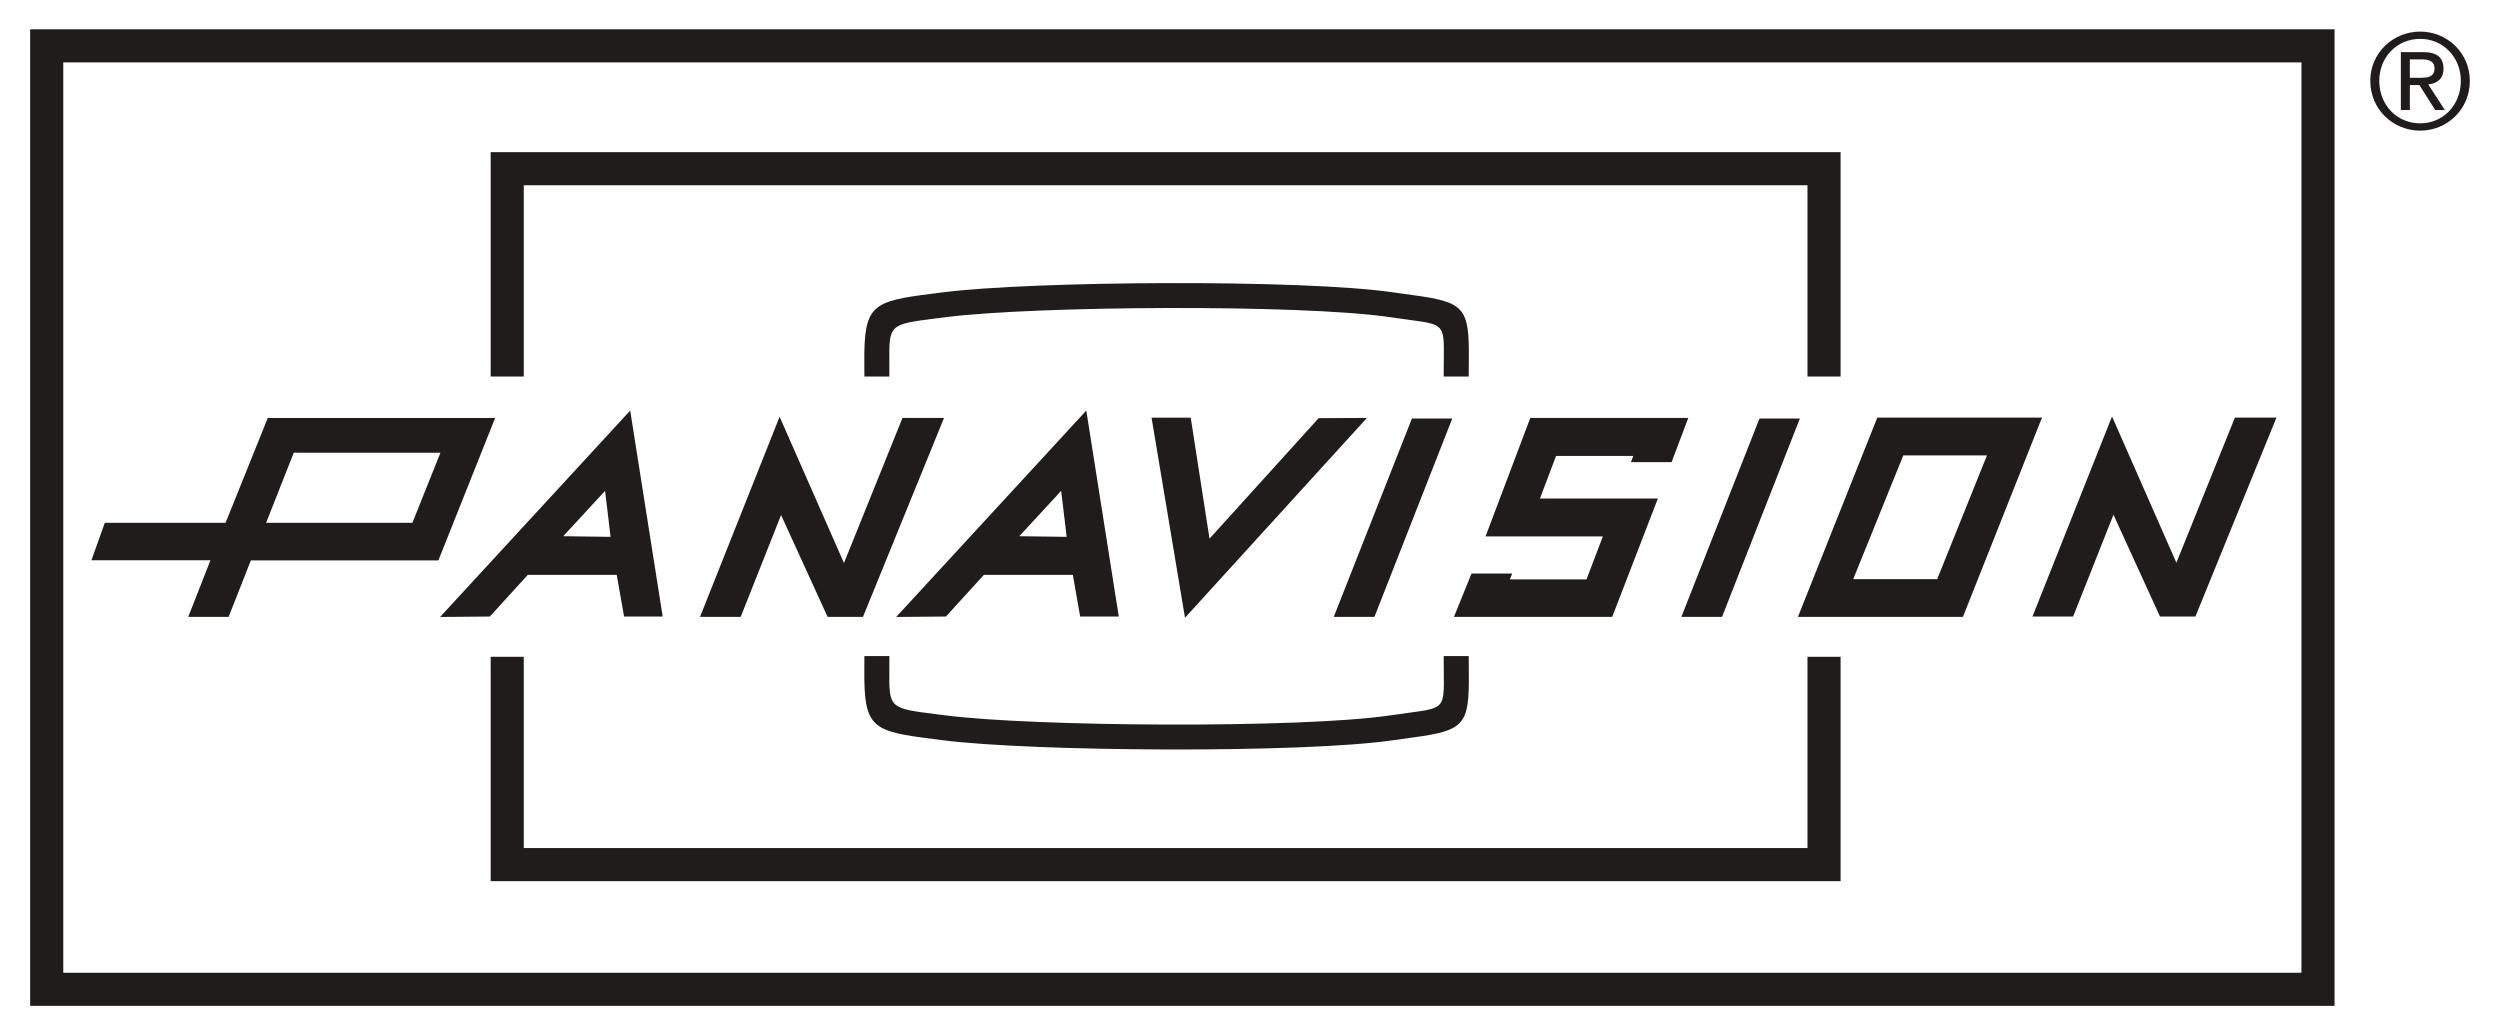
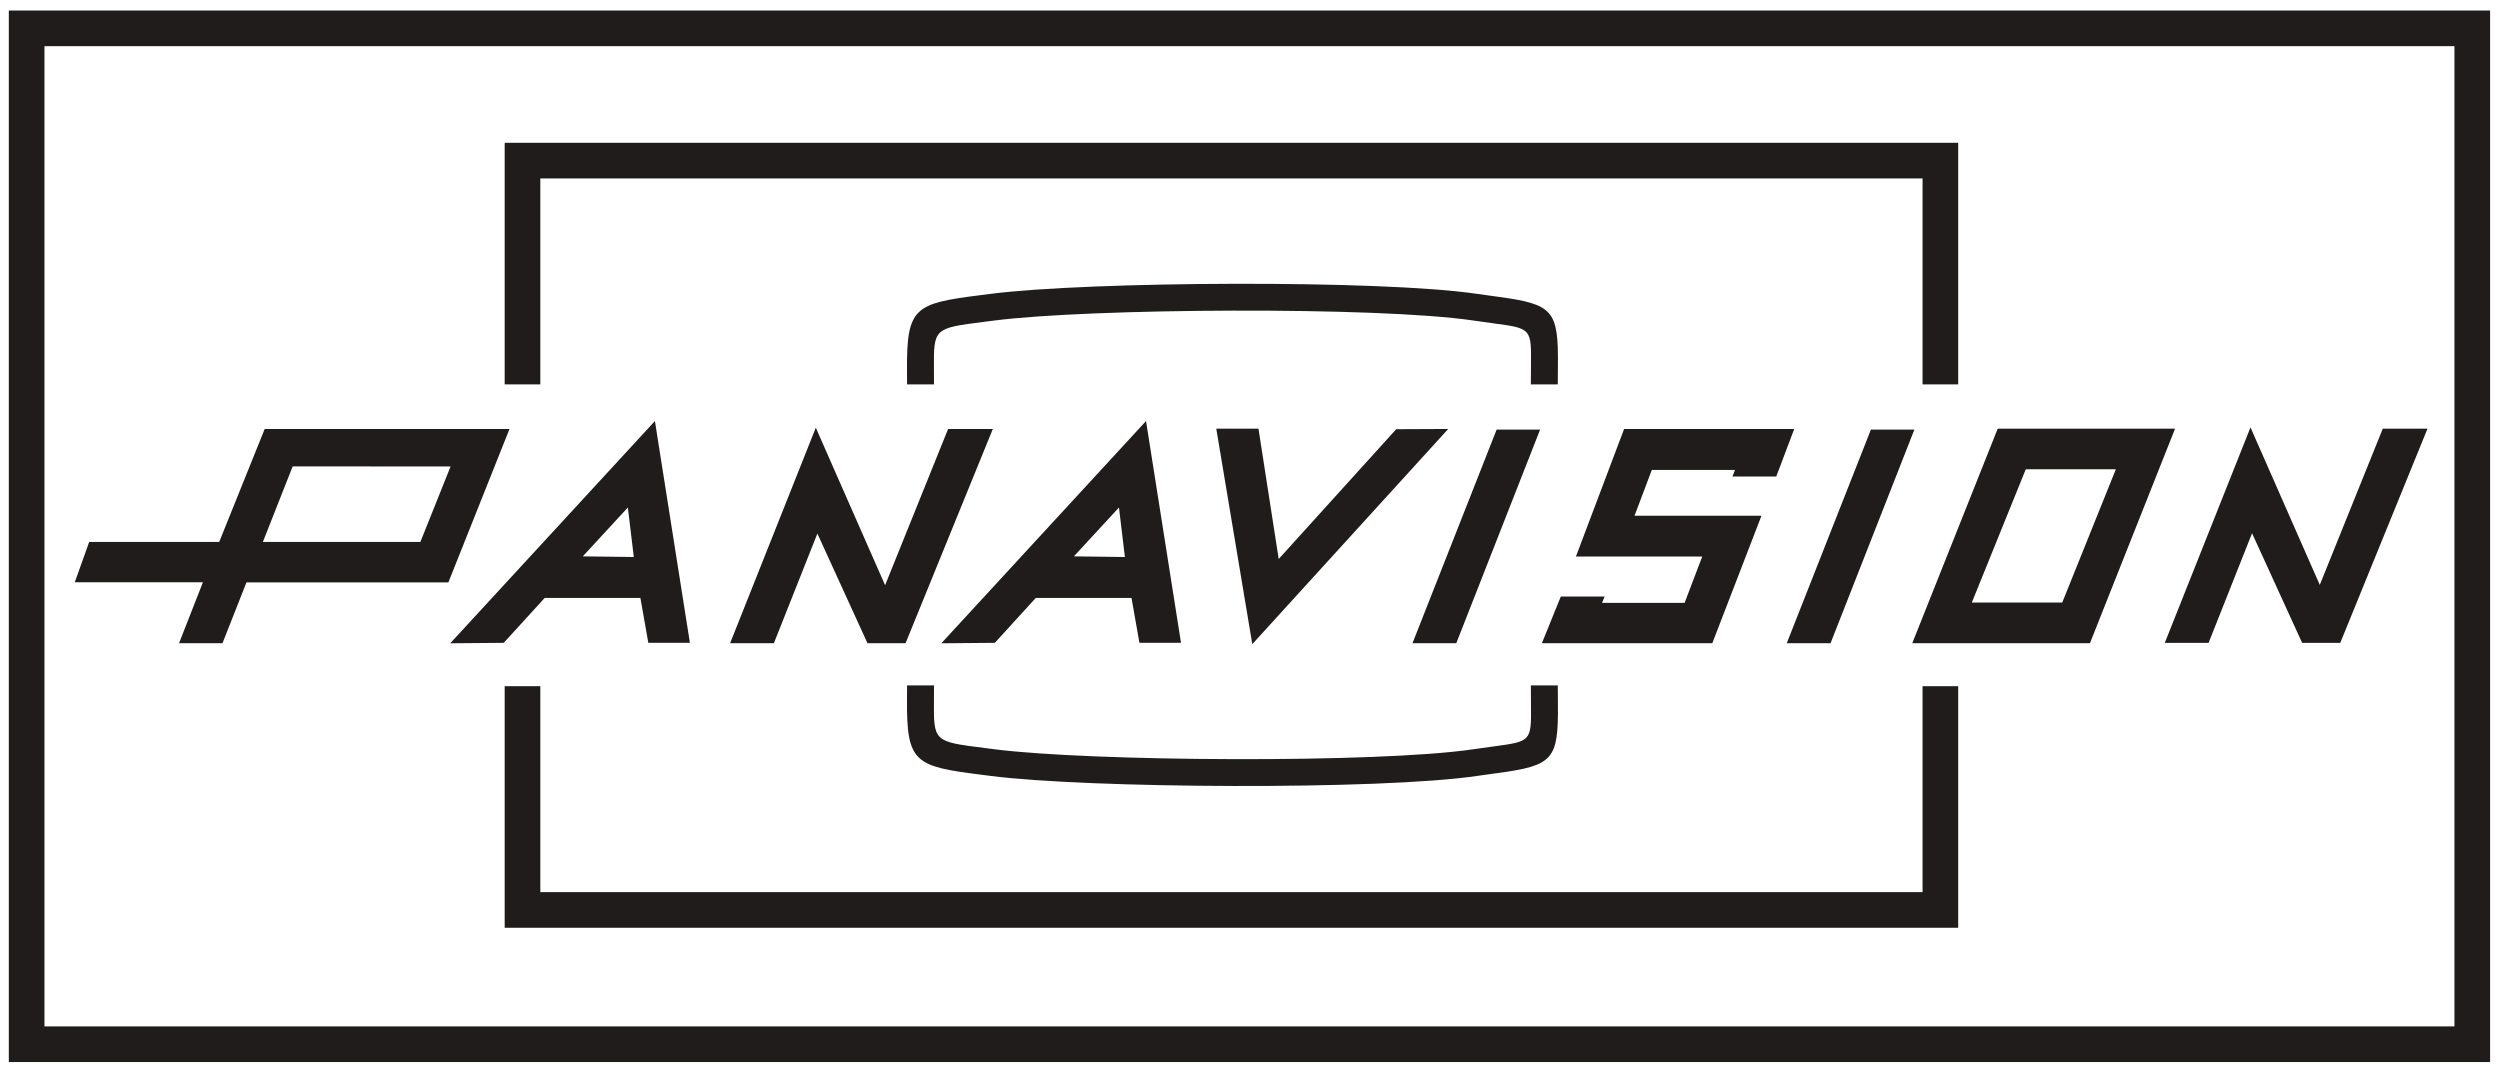
- <svg xmlns="http://www.w3.org/2000/svg" version="1.0" width="1024" height="424" viewBox="-1.789 -1.789 152.567 63.216" id="svg2855">
-   <defs id="defs2857" />
-   <path d="M 2.022,57.614 L 2.022,2.022 L 138.706,2.022 L 138.706,57.616 L 2.022,57.616 L 2.022,57.614 z M 140.727,0 L 0,0 L 0,59.638 L 140.727,59.638" id="path2633" style="fill:#201c1c;fill-opacity:1;fill-rule:nonzero;stroke:none" />
-   <path d="M 145.326,2.962 L 145.9,2.962 C 146.385,2.962 146.83,2.938 146.83,2.38 C 146.83,1.911 146.426,1.838 146.054,1.838 L 145.326,1.838 L 145.326,2.962 z M 144.776,1.394 L 146.143,1.394 C 146.984,1.394 147.38,1.725 147.38,2.404 C 147.38,3.043 146.976,3.31 146.45,3.367 L 147.461,4.927 L 146.871,4.927 L 145.909,3.407 L 145.326,3.407 L 145.326,4.927 L 144.776,4.927 L 144.776,1.394 z M 145.957,5.744 C 147.356,5.744 148.439,4.628 148.439,3.148 C 148.439,1.701 147.356,0.585 145.957,0.585 C 144.542,0.585 143.458,1.701 143.458,3.148 C 143.458,4.628 144.542,5.744 145.957,5.744 z M 145.957,0.14 C 147.607,0.14 148.989,1.442 148.989,3.148 C 148.989,4.887 147.607,6.189 145.957,6.189 C 144.299,6.189 142.909,4.887 142.909,3.148 C 142.909,1.442 144.299,0.14 145.957,0.14" id="path2635" style="fill:#201c1c;fill-opacity:1;fill-rule:nonzero;stroke:none" />
-   <path d="M 30.145,21.205 L 30.145,9.524 L 108.539,9.524 L 108.539,21.205 L 110.561,21.205 L 110.561,7.503 L 28.123,7.503 L 28.123,21.205" id="path2637" style="fill:#201c1c;fill-opacity:1;fill-rule:nonzero;stroke:none" />
-   <path d="M 28.123,38.321 L 28.123,52.023 L 110.561,52.023 L 110.561,38.321 L 108.539,38.321 L 108.539,50.001 L 30.145,50.001 L 30.145,38.321" id="path2639" style="fill:#201c1c;fill-opacity:1;fill-rule:nonzero;stroke:none" />
-   <path d="M 52.472,21.205 L 52.469,20.369 C 52.452,18.019 52.452,18.019 55.332,17.655 L 55.905,17.582 C 61.279,16.892 77.582,16.778 83.045,17.58 L 84.216,17.743 C 86.352,18.032 86.352,18.032 86.33,20.148 L 86.323,21.205 L 87.851,21.205 L 87.858,20.163 C 87.89,16.99 87.601,16.659 84.42,16.23 L 83.267,16.069 C 77.714,15.253 61.161,15.367 55.711,16.067 L 55.14,16.139 C 51.394,16.613 50.916,16.811 50.941,20.38 L 50.945,21.205" id="path2641" style="fill:#201c1c;fill-opacity:1;fill-rule:nonzero;stroke:none" />
-   <path d="M 50.945,38.276 L 50.941,39.101 C 50.916,42.67 51.394,42.867 55.14,43.341 L 55.711,43.414 C 61.161,44.114 77.714,44.227 83.267,43.412 L 84.42,43.251 C 87.601,42.822 87.89,42.491 87.858,39.317 L 87.851,38.276 L 86.323,38.276 L 86.33,39.333 C 86.352,41.449 86.352,41.449 84.216,41.737 L 83.045,41.901 C 77.582,42.703 61.279,42.589 55.905,41.899 L 55.332,41.826 C 52.452,41.462 52.452,41.462 52.469,39.111 L 52.472,38.276" id="path2643" style="fill:#201c1c;fill-opacity:1;fill-rule:nonzero;stroke:none" />
-   <path d="M 68.482,23.717 L 70.875,23.717 L 72.022,31.107 L 78.686,23.747 L 81.636,23.733 L 70.525,35.937" id="path2645" style="fill:#201c1c;fill-opacity:1;fill-rule:nonzero;stroke:none" />
-   <path d="M 97.759,26.431 L 97.901,26.055 L 93.185,26.055 L 92.202,28.655 L 99.402,28.655 L 96.615,35.882 L 86.95,35.882 L 88.022,33.238 L 90.505,33.238 L 90.362,33.595 L 95.043,33.595 L 96.043,30.969 L 88.879,30.969 L 91.612,23.733 L 101.26,23.733 L 100.242,26.431" id="path2647" style="fill:#201c1c;fill-opacity:1;fill-rule:nonzero;stroke:none" />
-   <path d="M 53.272,23.733 L 55.809,23.733 L 50.86,35.882 L 48.698,35.882 L 45.858,29.664 L 43.392,35.882 L 40.909,35.882 L 45.768,23.661 L 49.699,32.594" id="path2649" style="fill:#201c1c;fill-opacity:1;fill-rule:nonzero;stroke:none" />
-   <path d="M 84.382,23.77 L 86.847,23.77 L 82.094,35.882 L 79.611,35.882" id="path2651" style="fill:#201c1c;fill-opacity:1;fill-rule:nonzero;stroke:none" />
-   <path d="M 105.609,23.77 L 108.075,23.77 L 103.322,35.882 L 100.838,35.882" id="path2653" style="fill:#201c1c;fill-opacity:1;fill-rule:nonzero;stroke:none" />
-   <path d="M 134.641,23.715 L 137.178,23.715 L 132.229,35.864 L 130.067,35.864 L 127.226,29.646 L 124.761,35.864 L 122.278,35.864 L 127.138,23.643 L 131.068,32.577" id="path2655" style="fill:#201c1c;fill-opacity:1;fill-rule:nonzero;stroke:none" />
-   <path d="M 23.343,30.139 L 25.055,25.859 L 16.098,25.857 L 14.409,30.139 L 23.343,30.139 z M 9.655,35.882 L 11.009,32.427 L 3.741,32.427 L 4.558,30.139 L 11.933,30.139 L 14.511,23.736 L 28.396,23.736 L 24.93,32.434 L 13.478,32.434 L 12.12,35.882" id="path2657" style="fill:#201c1c;fill-opacity:1;fill-rule:nonzero;stroke:none" />
-   <path d="M 35.446,30.995 L 35.109,28.187 L 32.553,30.957 L 35.446,30.995 z M 25.035,35.888 L 36.644,23.283 L 38.628,35.862 L 36.27,35.862 L 35.82,33.316 L 30.392,33.316 L 28.071,35.862" id="path2659" style="fill:#201c1c;fill-opacity:1;fill-rule:nonzero;stroke:none" />
-   <path d="M 63.299,30.995 L 62.962,28.187 L 60.406,30.957 L 63.299,30.995 z M 52.888,35.888 L 64.497,23.283 L 66.481,35.862 L 64.123,35.862 L 63.674,33.316 L 58.245,33.316 L 55.924,35.862" id="path2661" style="fill:#201c1c;fill-opacity:1;fill-rule:nonzero;stroke:none" />
-   <path d="M 111.333,33.577 L 116.461,33.577 L 119.501,26.02 L 114.392,26.02 L 111.333,33.577 z M 107.957,35.882 L 112.802,23.715 L 122.86,23.715 L 118.033,35.882" id="path2663" style="fill:#201c1c;fill-opacity:1;fill-rule:nonzero;stroke:none" />
+ <svg xmlns="http://www.w3.org/2000/svg" width="100%" height="100%" viewBox="0 0 951 408" version="1.1" xml:space="preserve" style="fill-rule:evenodd;clip-rule:evenodd;stroke-linejoin:round;stroke-miterlimit:2;">
+   <g id="path2633" transform="matrix(1,0,0,1,-9,-8)">
+     <path d="M25.915,398.441L25.915,25.559L942.674,25.559L942.674,398.441L25.915,398.441ZM956.234,12L12.355,12L12.355,412L956.234,412" style="fill:rgb(32,28,28);fill-rule:nonzero;" />
+   </g>
+   <g id="path2637" transform="matrix(1,0,0,1,-9,-8)">
+     <path d="M214.54,154.222L214.54,75.88L740.34,75.88L740.34,154.222L753.899,154.222L753.899,62.32L200.98,62.32L200.98,154.222" style="fill:rgb(32,28,28);fill-rule:nonzero;" />
+   </g>
+   <g id="path2639" transform="matrix(1,0,0,1,-9,-8)">
+     <path d="M200.98,269.025L200.98,360.924L753.899,360.924L753.899,269.025L740.34,269.025L740.34,347.365L214.54,347.365L214.54,269.025" style="fill:rgb(32,28,28);fill-rule:nonzero;" />
+   </g>
+   <g id="path2641" transform="matrix(1,0,0,1,-9,-8)">
+     <path d="M364.295,154.222L364.27,148.619C364.158,132.855 364.158,132.855 383.475,130.413L387.319,129.923C423.361,125.294 532.709,124.531 569.352,129.911L577.203,131.006C591.529,132.94 591.529,132.94 591.384,147.134L591.338,154.222L601.585,154.222L601.627,147.238C601.846,125.952 599.907,123.732 578.574,120.853L570.84,119.775C533.595,114.306 422.574,115.067 386.016,119.763L382.189,120.249C357.059,123.426 353.855,124.752 354.024,148.691L354.05,154.222" style="fill:rgb(32,28,28);fill-rule:nonzero;" />
+   </g>
+   <g id="path2643" transform="matrix(1,0,0,1,-9,-8)">
+     <path d="M354.05,268.723L354.024,274.253C353.855,298.192 357.059,299.518 382.189,302.696L386.016,303.182C422.574,307.878 533.595,308.638 570.84,303.168L578.574,302.091C599.907,299.213 601.846,296.993 601.627,275.706L601.585,268.723L591.338,268.723L591.384,275.81C591.529,290.004 591.529,290.004 577.203,291.939L569.352,293.034C532.712,298.413 423.361,297.65 387.319,293.021L383.475,292.531C364.158,290.09 364.158,290.09 364.27,274.324L364.295,268.723" style="fill:rgb(32,28,28);fill-rule:nonzero;" />
+   </g>
+   <g id="path2645" transform="matrix(1,0,0,1,-9,-8)">
+     <path d="M471.674,171.076L487.724,171.076L495.418,220.64L540.114,171.271L559.902,171.179L485.374,253.033" style="fill:rgb(32,28,28);fill-rule:nonzero;" />
+   </g>
+   <g id="path2647" transform="matrix(1,0,0,1,-9,-8)">
+     <path d="M668.036,189.274L668.994,186.757L637.357,186.757L630.768,204.193L679.06,204.193L660.366,252.663L595.538,252.663L602.727,234.929L619.385,234.929L618.425,237.324L649.822,237.324L656.531,219.711L608.479,219.711L626.813,171.179L691.522,171.179L684.69,189.274" style="fill:rgb(32,28,28);fill-rule:nonzero;" />
+   </g>
+   <g id="path2649" transform="matrix(1,0,0,1,-9,-8)">
+     <path d="M369.66,171.179L386.675,171.179L353.481,252.663L338.982,252.663L319.93,210.962L303.395,252.663L286.738,252.663L319.33,170.699L345.693,230.615" style="fill:rgb(32,28,28);fill-rule:nonzero;" />
+   </g>
+   <g id="path2651" transform="matrix(1,0,0,1,-9,-8)">
+     <path d="M578.317,171.426L594.853,171.426L562.974,252.663L546.317,252.663" style="fill:rgb(32,28,28);fill-rule:nonzero;" />
+   </g>
+   <g id="path2653" transform="matrix(1,0,0,1,-9,-8)">
+     <path d="M720.69,171.426L737.226,171.426L705.347,252.663L688.689,252.663" style="fill:rgb(32,28,28);fill-rule:nonzero;" />
+   </g>
+   <g id="path2655" transform="matrix(1,0,0,1,-9,-8)">
+     <path d="M915.41,171.059L932.426,171.059L899.235,252.545L884.736,252.545L865.68,210.842L849.143,252.545L832.487,252.545L865.084,170.579L891.445,230.496" style="fill:rgb(32,28,28);fill-rule:nonzero;" />
+   </g>
+   <g id="path2657" transform="matrix(1,0,0,1,-9,-8)">
+     <path d="M168.917,214.146L180.403,185.438L120.326,185.425L109.002,214.146L168.917,214.146ZM77.109,252.663L86.192,229.491L37.444,229.491L42.928,214.146L92.393,214.146L109.679,171.201L202.81,171.201L179.564,229.536L102.753,229.536L93.646,252.663" style="fill:rgb(32,28,28);fill-rule:nonzero;" />
+   </g>
+   <g id="path2659" transform="matrix(1,0,0,1,-9,-8)">
+     <path d="M250.096,219.888L247.835,201.056L230.69,219.636L250.096,219.888ZM180.267,252.707L258.131,168.162L271.439,252.53L255.62,252.53L252.607,235.456L216.197,235.456L200.629,252.53" style="fill:rgb(32,28,28);fill-rule:nonzero;" />
+   </g>
+   <g id="path2661" transform="matrix(1,0,0,1,-9,-8)">
+     <path d="M436.913,219.888L434.653,201.056L417.507,219.636L436.913,219.888ZM367.083,252.707L444.948,168.162L458.256,252.53L442.437,252.53L439.424,235.456L403.014,235.456L387.446,252.53" style="fill:rgb(32,28,28);fill-rule:nonzero;" />
+   </g>
+   <g id="path2663" transform="matrix(1,0,0,1,-9,-8)">
+     <path d="M759.082,237.205L793.472,237.205L813.867,186.516L779.598,186.516L759.082,237.205ZM736.434,252.663L768.931,171.059L836.396,171.059L804.019,252.663" style="fill:rgb(32,28,28);fill-rule:nonzero;" />
+   </g>
</svg>
